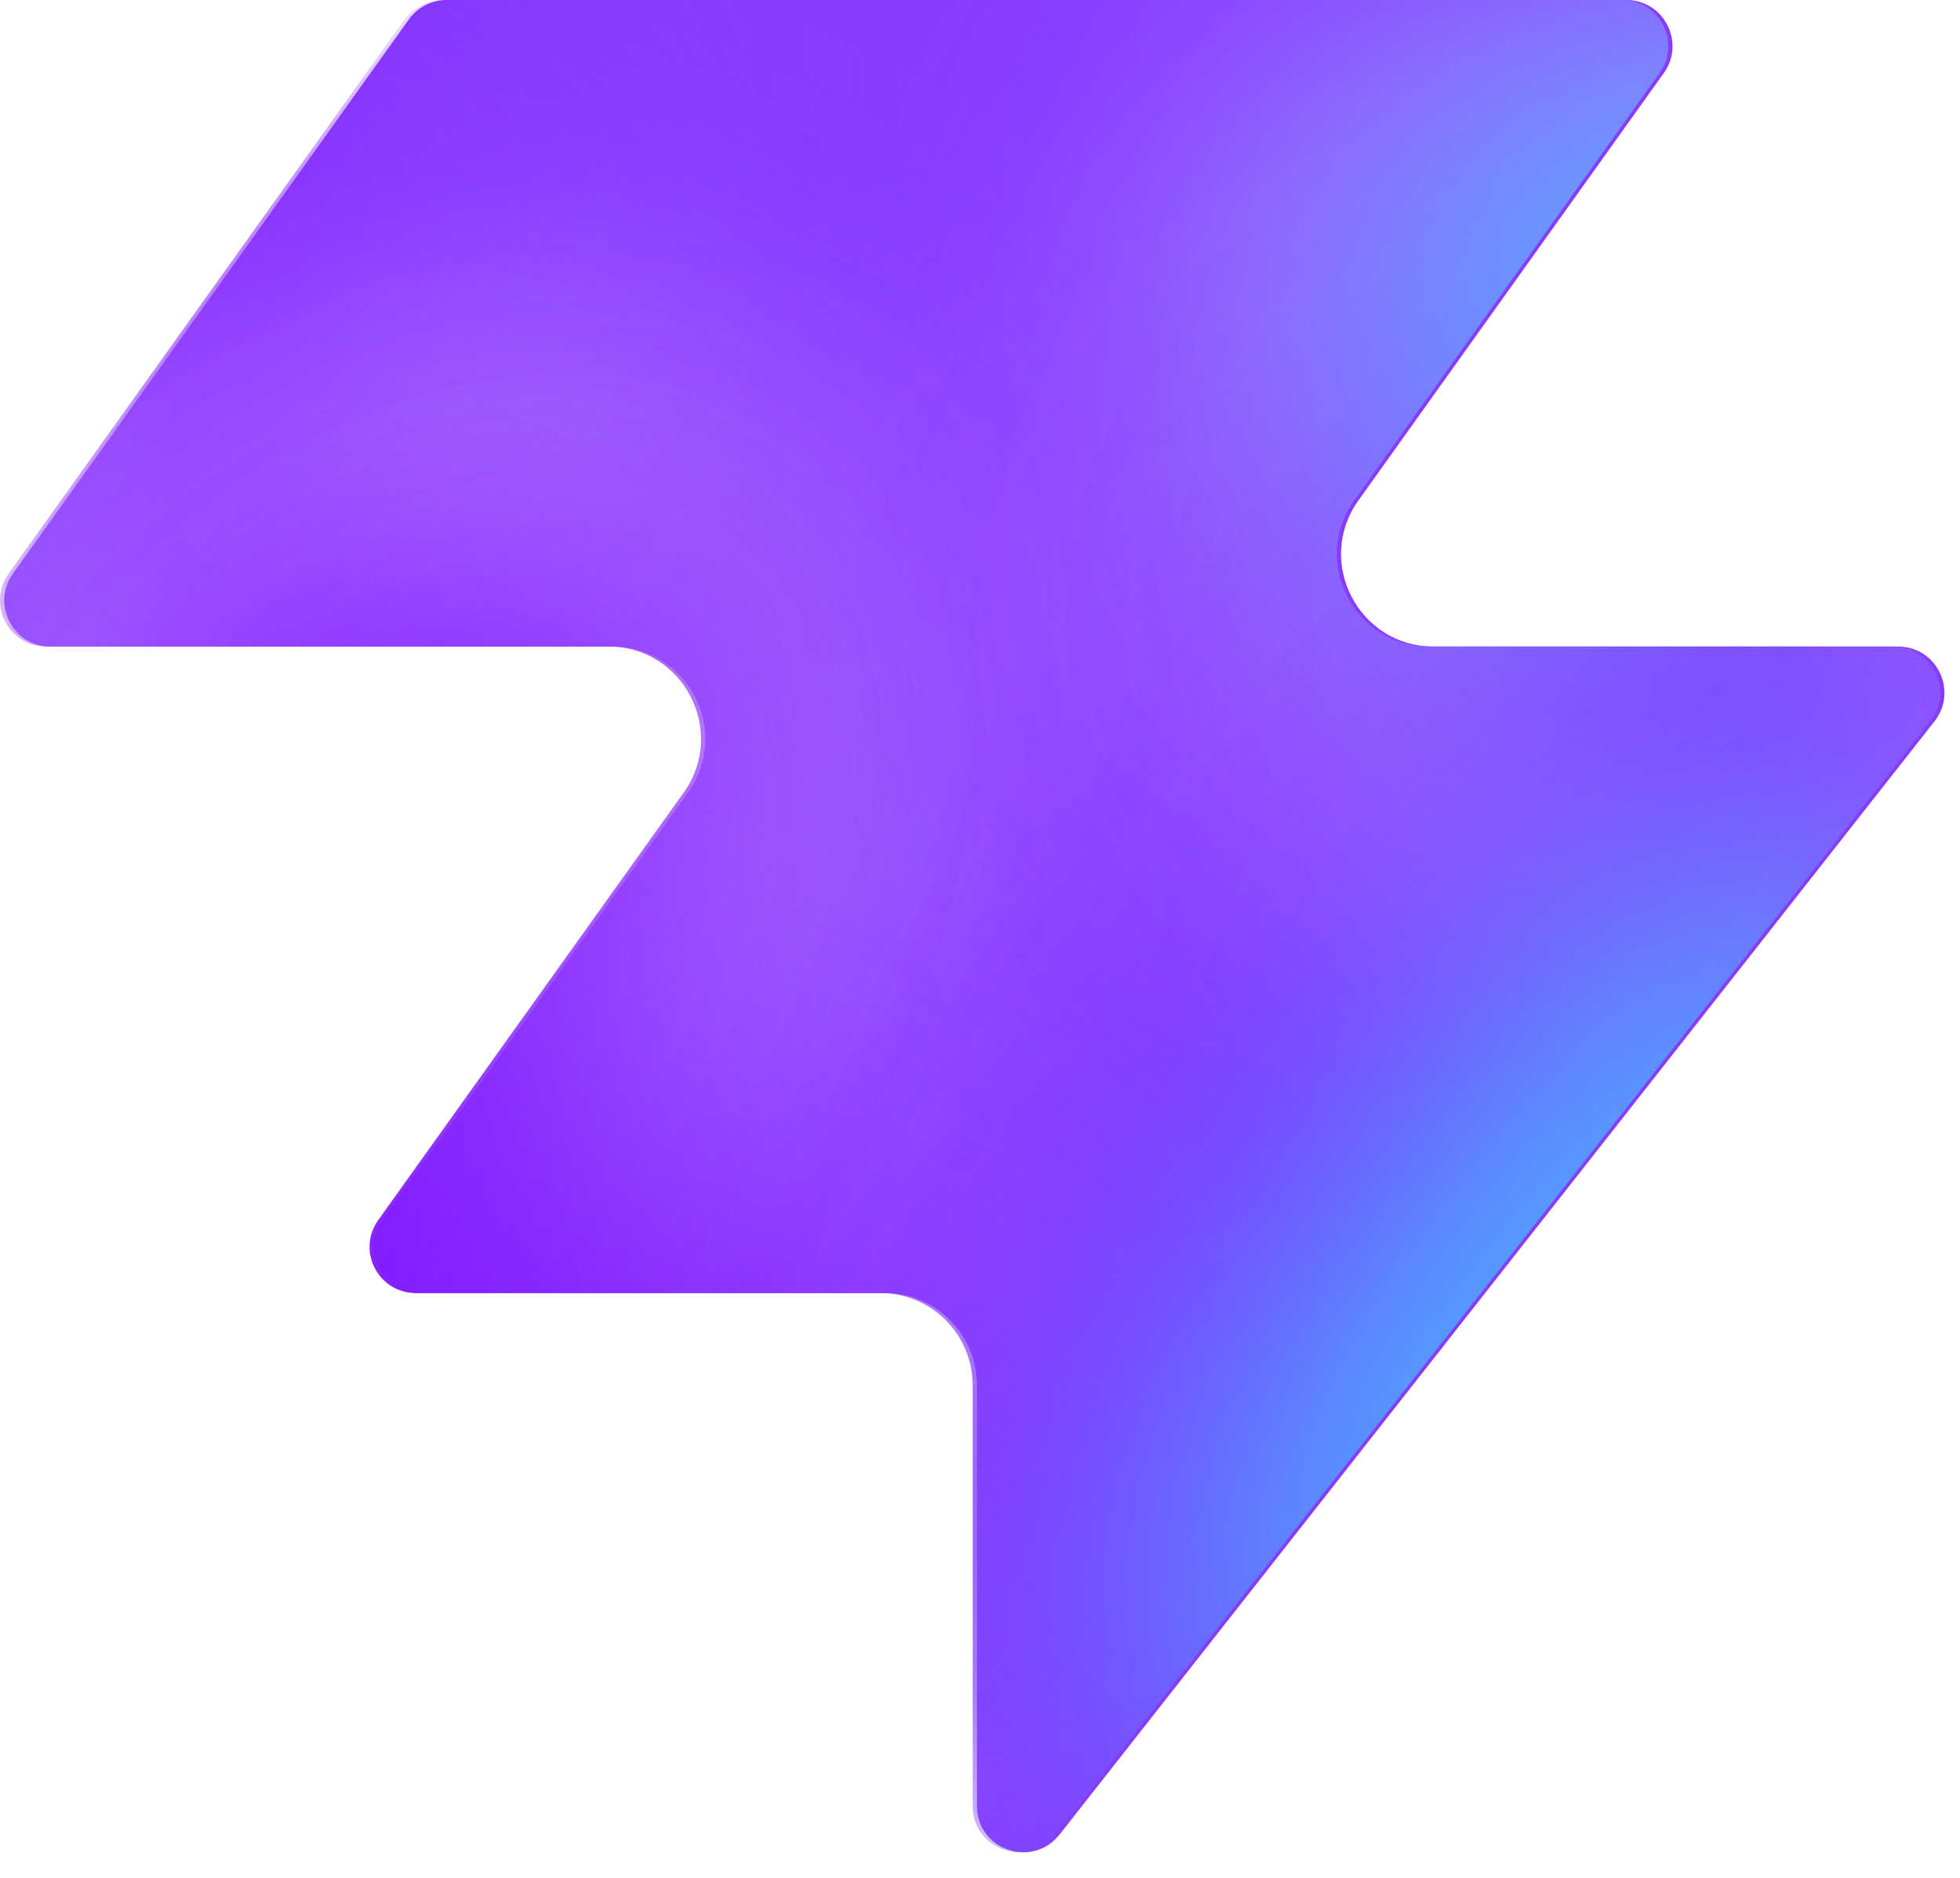
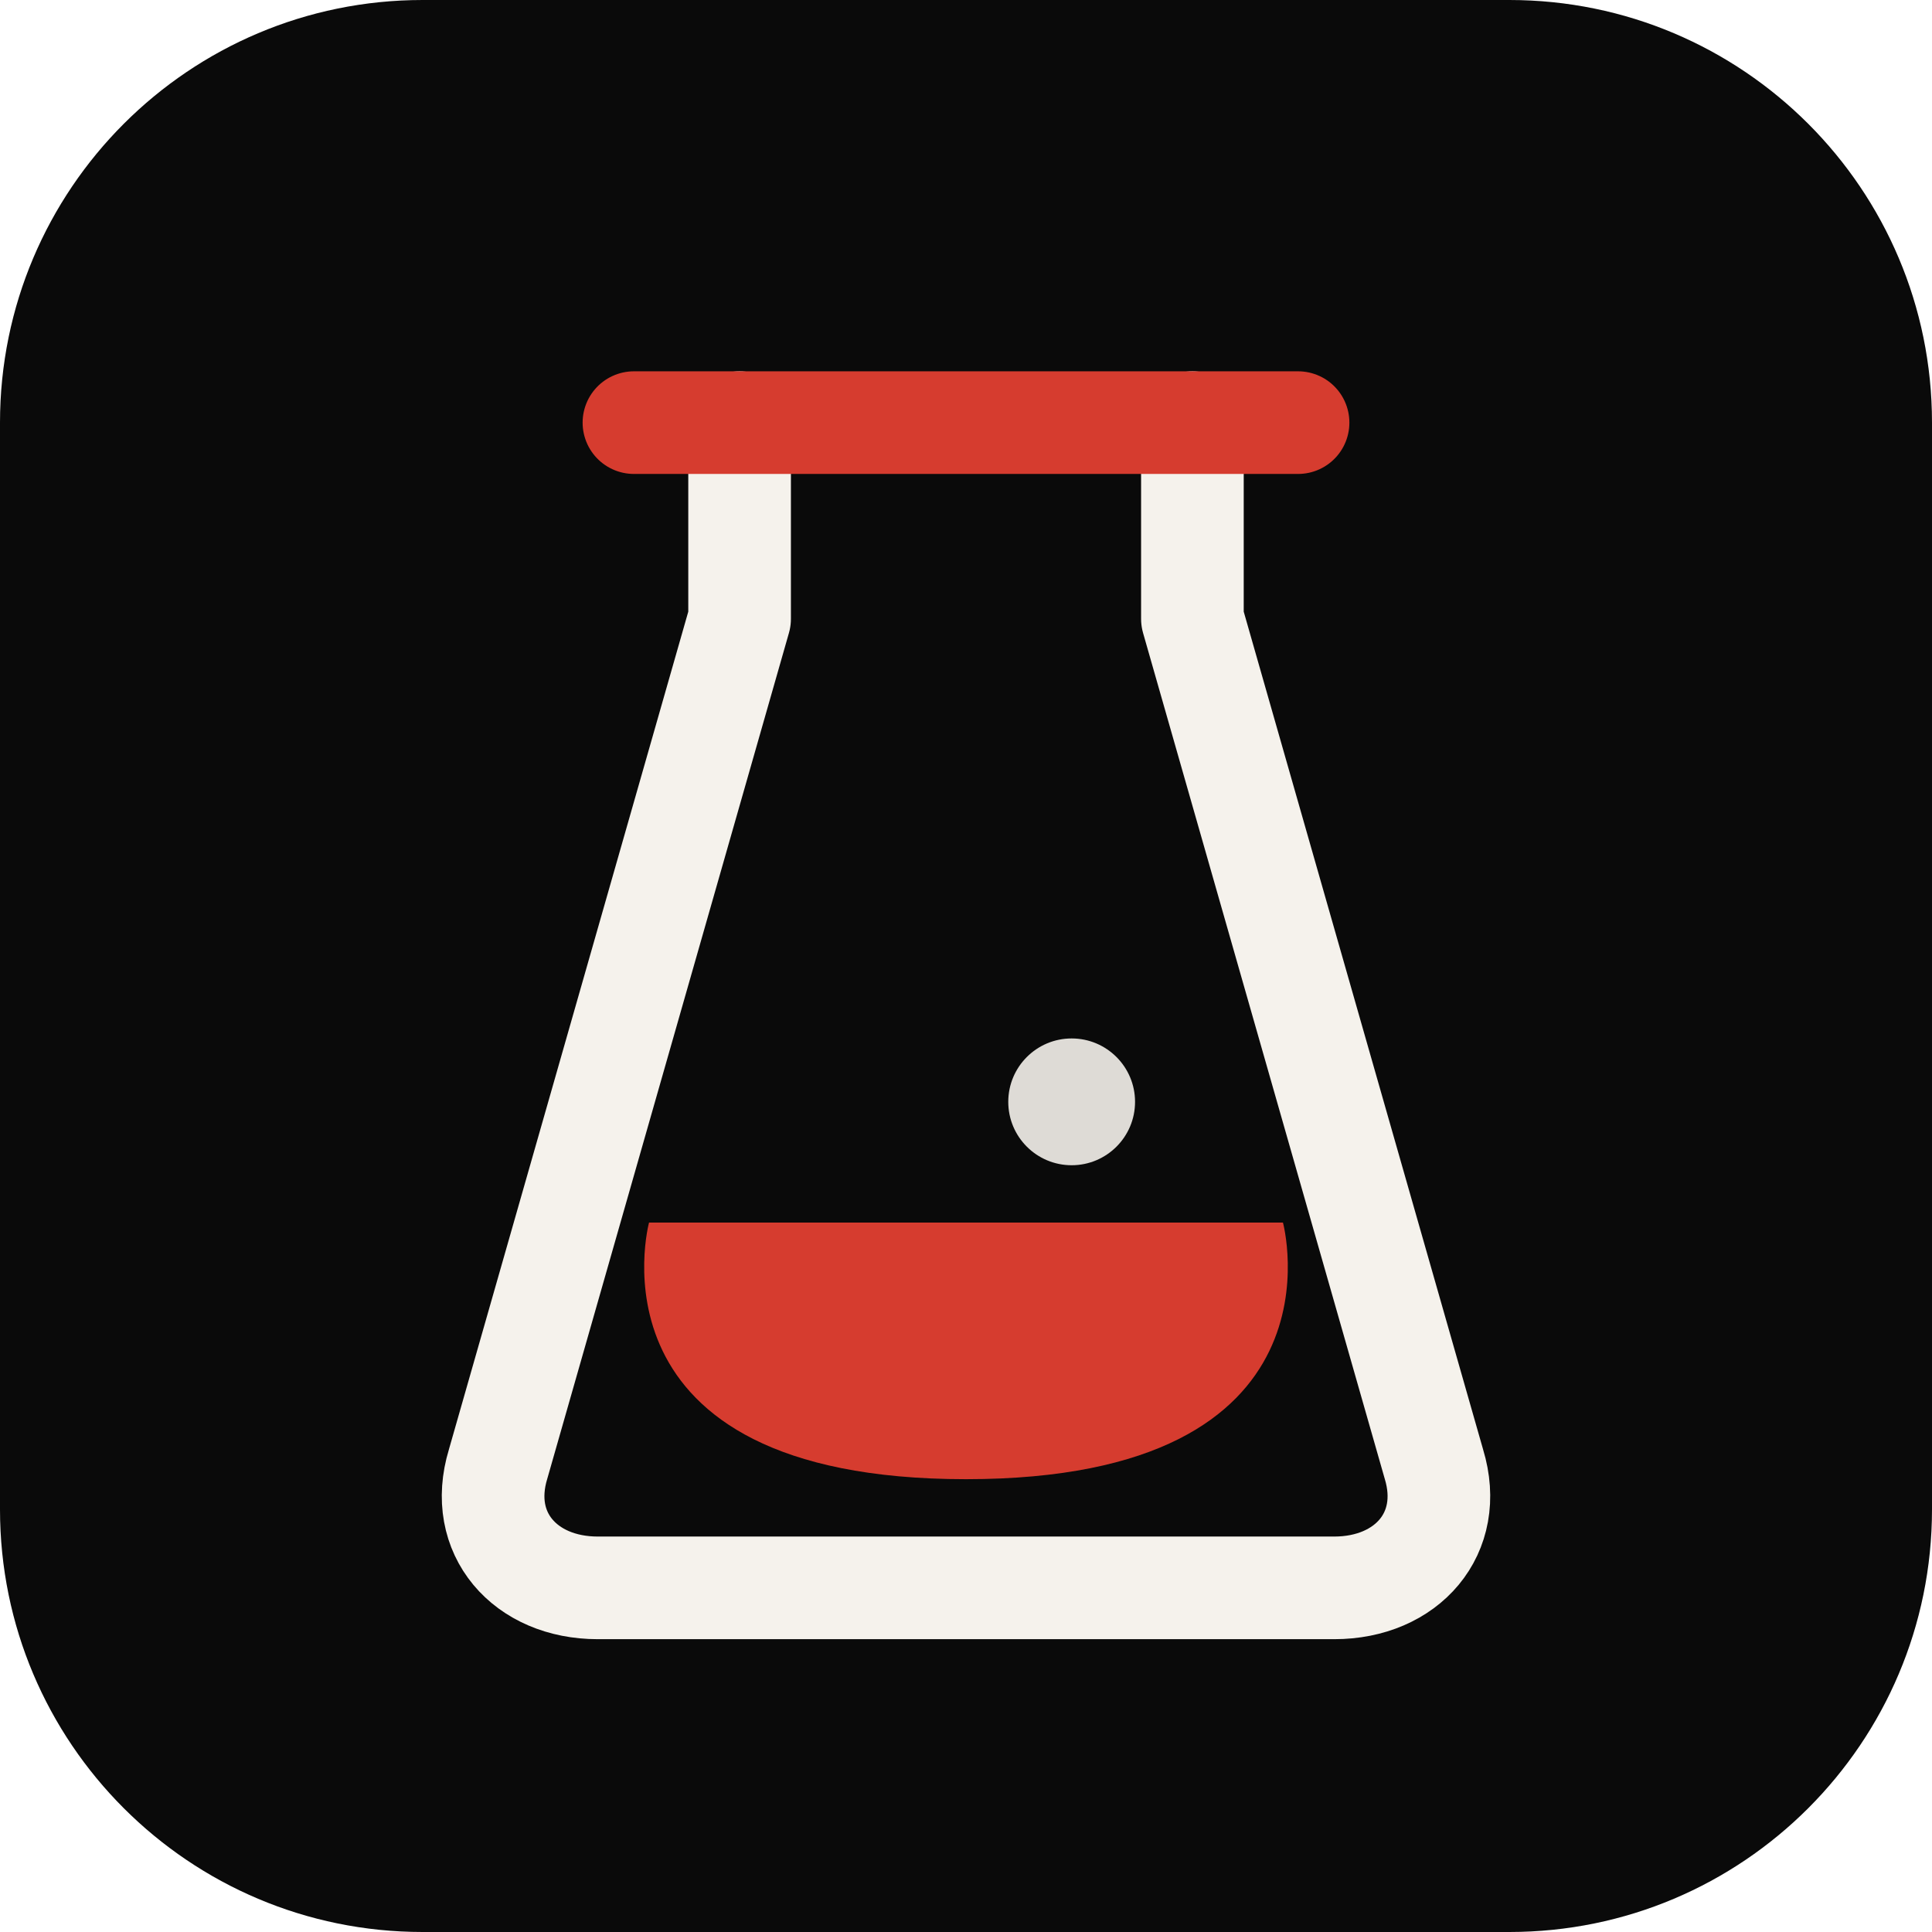
- <svg xmlns="http://www.w3.org/2000/svg" width="48" height="46" fill="none" viewBox="0 0 48 46">
-   <path fill="#863bff" d="M25.946 44.938c-.664.845-2.021.375-2.021-.698V33.937a2.26 2.26 0 0 0-2.262-2.262H10.287c-.92 0-1.456-1.04-.92-1.788l7.48-10.471c1.07-1.497 0-3.578-1.842-3.578H1.237c-.92 0-1.456-1.04-.92-1.788L10.013.474c.214-.297.556-.474.92-.474h28.894c.92 0 1.456 1.04.92 1.788l-7.48 10.471c-1.07 1.498 0 3.579 1.842 3.579h11.377c.943 0 1.473 1.088.89 1.83L25.947 44.94z" style="fill:#863bff;fill:color(display-p3 .525 .23 1);fill-opacity:1" />
-   <mask id="a" width="48" height="46" x="0" y="0" maskUnits="userSpaceOnUse" style="mask-type:alpha">
-     <path fill="#000" d="M25.842 44.938c-.664.844-2.021.375-2.021-.698V33.937a2.26 2.26 0 0 0-2.262-2.262H10.183c-.92 0-1.456-1.04-.92-1.788l7.48-10.471c1.07-1.498 0-3.579-1.842-3.579H1.133c-.92 0-1.456-1.04-.92-1.787L9.91.473c.214-.297.556-.474.92-.474h28.894c.92 0 1.456 1.04.92 1.788l-7.48 10.471c-1.07 1.498 0 3.578 1.842 3.578h11.377c.943 0 1.473 1.088.89 1.832L25.843 44.94z" style="fill:#000;fill-opacity:1" />
-   </mask>
-   <g mask="url(#a)">
-     <g filter="url(#b)">
-       <ellipse cx="5.508" cy="14.704" fill="#ede6ff" rx="5.508" ry="14.704" style="fill:#ede6ff;fill:color(display-p3 .927 .903 1);fill-opacity:1" transform="matrix(.00324 1 1 -.00324 -4.47 31.516)" />
-     </g>
-     <g filter="url(#c)">
-       <ellipse cx="10.399" cy="29.851" fill="#ede6ff" rx="10.399" ry="29.851" style="fill:#ede6ff;fill:color(display-p3 .927 .903 1);fill-opacity:1" transform="matrix(.00324 1 1 -.00324 -39.328 7.883)" />
-     </g>
-     <g filter="url(#d)">
-       <ellipse cx="5.508" cy="30.487" fill="#7e14ff" rx="5.508" ry="30.487" style="fill:#7e14ff;fill:color(display-p3 .492 .077 1);fill-opacity:1" transform="rotate(89.814 -25.913 -14.639)scale(1 -1)" />
-     </g>
-     <g filter="url(#e)">
-       <ellipse cx="5.508" cy="30.599" fill="#7e14ff" rx="5.508" ry="30.599" style="fill:#7e14ff;fill:color(display-p3 .492 .077 1);fill-opacity:1" transform="rotate(89.814 -32.644 -3.334)scale(1 -1)" />
-     </g>
-     <g filter="url(#f)">
-       <ellipse cx="5.508" cy="30.599" fill="#7e14ff" rx="5.508" ry="30.599" style="fill:#7e14ff;fill:color(display-p3 .492 .077 1);fill-opacity:1" transform="matrix(.00324 1 1 -.00324 -34.34 30.47)" />
-     </g>
-     <g filter="url(#g)">
-       <ellipse cx="14.072" cy="22.078" fill="#ede6ff" rx="14.072" ry="22.078" style="fill:#ede6ff;fill:color(display-p3 .927 .903 1);fill-opacity:1" transform="rotate(93.35 24.506 48.493)scale(-1 1)" />
-     </g>
-     <g filter="url(#h)">
-       <ellipse cx="3.47" cy="21.501" fill="#7e14ff" rx="3.47" ry="21.501" style="fill:#7e14ff;fill:color(display-p3 .492 .077 1);fill-opacity:1" transform="rotate(89.009 28.708 47.59)scale(-1 1)" />
-     </g>
-     <g filter="url(#i)">
-       <ellipse cx="3.47" cy="21.501" fill="#7e14ff" rx="3.47" ry="21.501" style="fill:#7e14ff;fill:color(display-p3 .492 .077 1);fill-opacity:1" transform="rotate(89.009 28.708 47.59)scale(-1 1)" />
-     </g>
-     <g filter="url(#j)">
-       <ellipse cx=".387" cy="8.972" fill="#7e14ff" rx="4.407" ry="29.108" style="fill:#7e14ff;fill:color(display-p3 .492 .077 1);fill-opacity:1" transform="rotate(39.51 .387 8.972)" />
-     </g>
-     <g filter="url(#k)">
-       <ellipse cx="47.523" cy="-6.092" fill="#7e14ff" rx="4.407" ry="29.108" style="fill:#7e14ff;fill:color(display-p3 .492 .077 1);fill-opacity:1" transform="rotate(37.892 47.523 -6.092)" />
-     </g>
-     <g filter="url(#l)">
-       <ellipse cx="41.412" cy="6.333" fill="#47bfff" rx="5.971" ry="9.665" style="fill:#47bfff;fill:color(display-p3 .28 .748 1);fill-opacity:1" transform="rotate(37.892 41.412 6.333)" />
-     </g>
-     <g filter="url(#m)">
-       <ellipse cx="-1.879" cy="38.332" fill="#7e14ff" rx="4.407" ry="29.108" style="fill:#7e14ff;fill:color(display-p3 .492 .077 1);fill-opacity:1" transform="rotate(37.892 -1.88 38.332)" />
-     </g>
-     <g filter="url(#n)">
-       <ellipse cx="-1.879" cy="38.332" fill="#7e14ff" rx="4.407" ry="29.108" style="fill:#7e14ff;fill:color(display-p3 .492 .077 1);fill-opacity:1" transform="rotate(37.892 -1.88 38.332)" />
-     </g>
-     <g filter="url(#o)">
-       <ellipse cx="35.651" cy="29.907" fill="#7e14ff" rx="4.407" ry="29.108" style="fill:#7e14ff;fill:color(display-p3 .492 .077 1);fill-opacity:1" transform="rotate(37.892 35.651 29.907)" />
-     </g>
-     <g filter="url(#p)">
-       <ellipse cx="38.418" cy="32.4" fill="#47bfff" rx="5.971" ry="15.297" style="fill:#47bfff;fill:color(display-p3 .28 .748 1);fill-opacity:1" transform="rotate(37.892 38.418 32.4)" />
-     </g>
-   </g>
-   <defs>
-     <filter id="b" width="60.045" height="41.654" x="-19.77" y="16.149" color-interpolation-filters="sRGB" filterUnits="userSpaceOnUse">
-       <feFlood flood-opacity="0" result="BackgroundImageFix" />
-       <feBlend in="SourceGraphic" in2="BackgroundImageFix" result="shape" />
-       <feGaussianBlur result="effect1_foregroundBlur_2002_17158" stdDeviation="7.659" />
-     </filter>
-     <filter id="c" width="90.34" height="51.437" x="-54.613" y="-7.533" color-interpolation-filters="sRGB" filterUnits="userSpaceOnUse">
-       <feFlood flood-opacity="0" result="BackgroundImageFix" />
-       <feBlend in="SourceGraphic" in2="BackgroundImageFix" result="shape" />
-       <feGaussianBlur result="effect1_foregroundBlur_2002_17158" stdDeviation="7.659" />
-     </filter>
-     <filter id="d" width="79.355" height="29.4" x="-49.64" y="2.03" color-interpolation-filters="sRGB" filterUnits="userSpaceOnUse">
-       <feFlood flood-opacity="0" result="BackgroundImageFix" />
-       <feBlend in="SourceGraphic" in2="BackgroundImageFix" result="shape" />
-       <feGaussianBlur result="effect1_foregroundBlur_2002_17158" stdDeviation="4.596" />
-     </filter>
-     <filter id="e" width="79.579" height="29.4" x="-45.045" y="20.029" color-interpolation-filters="sRGB" filterUnits="userSpaceOnUse">
-       <feFlood flood-opacity="0" result="BackgroundImageFix" />
-       <feBlend in="SourceGraphic" in2="BackgroundImageFix" result="shape" />
-       <feGaussianBlur result="effect1_foregroundBlur_2002_17158" stdDeviation="4.596" />
-     </filter>
-     <filter id="f" width="79.579" height="29.4" x="-43.513" y="21.178" color-interpolation-filters="sRGB" filterUnits="userSpaceOnUse">
-       <feFlood flood-opacity="0" result="BackgroundImageFix" />
-       <feBlend in="SourceGraphic" in2="BackgroundImageFix" result="shape" />
-       <feGaussianBlur result="effect1_foregroundBlur_2002_17158" stdDeviation="4.596" />
-     </filter>
-     <filter id="g" width="74.749" height="58.852" x="15.756" y="-17.901" color-interpolation-filters="sRGB" filterUnits="userSpaceOnUse">
-       <feFlood flood-opacity="0" result="BackgroundImageFix" />
-       <feBlend in="SourceGraphic" in2="BackgroundImageFix" result="shape" />
-       <feGaussianBlur result="effect1_foregroundBlur_2002_17158" stdDeviation="7.659" />
-     </filter>
-     <filter id="h" width="61.377" height="25.362" x="23.548" y="2.284" color-interpolation-filters="sRGB" filterUnits="userSpaceOnUse">
-       <feFlood flood-opacity="0" result="BackgroundImageFix" />
-       <feBlend in="SourceGraphic" in2="BackgroundImageFix" result="shape" />
-       <feGaussianBlur result="effect1_foregroundBlur_2002_17158" stdDeviation="4.596" />
-     </filter>
-     <filter id="i" width="61.377" height="25.362" x="23.548" y="2.284" color-interpolation-filters="sRGB" filterUnits="userSpaceOnUse">
-       <feFlood flood-opacity="0" result="BackgroundImageFix" />
-       <feBlend in="SourceGraphic" in2="BackgroundImageFix" result="shape" />
-       <feGaussianBlur result="effect1_foregroundBlur_2002_17158" stdDeviation="4.596" />
-     </filter>
-     <filter id="j" width="56.045" height="63.649" x="-27.636" y="-22.853" color-interpolation-filters="sRGB" filterUnits="userSpaceOnUse">
-       <feFlood flood-opacity="0" result="BackgroundImageFix" />
-       <feBlend in="SourceGraphic" in2="BackgroundImageFix" result="shape" />
-       <feGaussianBlur result="effect1_foregroundBlur_2002_17158" stdDeviation="4.596" />
-     </filter>
-     <filter id="k" width="54.814" height="64.646" x="20.116" y="-38.415" color-interpolation-filters="sRGB" filterUnits="userSpaceOnUse">
-       <feFlood flood-opacity="0" result="BackgroundImageFix" />
-       <feBlend in="SourceGraphic" in2="BackgroundImageFix" result="shape" />
-       <feGaussianBlur result="effect1_foregroundBlur_2002_17158" stdDeviation="4.596" />
-     </filter>
-     <filter id="l" width="33.541" height="35.313" x="24.641" y="-11.323" color-interpolation-filters="sRGB" filterUnits="userSpaceOnUse">
-       <feFlood flood-opacity="0" result="BackgroundImageFix" />
-       <feBlend in="SourceGraphic" in2="BackgroundImageFix" result="shape" />
-       <feGaussianBlur result="effect1_foregroundBlur_2002_17158" stdDeviation="4.596" />
-     </filter>
-     <filter id="m" width="54.814" height="64.646" x="-29.286" y="6.009" color-interpolation-filters="sRGB" filterUnits="userSpaceOnUse">
-       <feFlood flood-opacity="0" result="BackgroundImageFix" />
-       <feBlend in="SourceGraphic" in2="BackgroundImageFix" result="shape" />
-       <feGaussianBlur result="effect1_foregroundBlur_2002_17158" stdDeviation="4.596" />
-     </filter>
-     <filter id="n" width="54.814" height="64.646" x="-29.286" y="6.009" color-interpolation-filters="sRGB" filterUnits="userSpaceOnUse">
-       <feFlood flood-opacity="0" result="BackgroundImageFix" />
-       <feBlend in="SourceGraphic" in2="BackgroundImageFix" result="shape" />
-       <feGaussianBlur result="effect1_foregroundBlur_2002_17158" stdDeviation="4.596" />
-     </filter>
-     <filter id="o" width="54.814" height="64.646" x="8.244" y="-2.416" color-interpolation-filters="sRGB" filterUnits="userSpaceOnUse">
-       <feFlood flood-opacity="0" result="BackgroundImageFix" />
-       <feBlend in="SourceGraphic" in2="BackgroundImageFix" result="shape" />
-       <feGaussianBlur result="effect1_foregroundBlur_2002_17158" stdDeviation="4.596" />
-     </filter>
-     <filter id="p" width="39.409" height="43.623" x="18.713" y="10.588" color-interpolation-filters="sRGB" filterUnits="userSpaceOnUse">
-       <feFlood flood-opacity="0" result="BackgroundImageFix" />
-       <feBlend in="SourceGraphic" in2="BackgroundImageFix" result="shape" />
-       <feGaussianBlur result="effect1_foregroundBlur_2002_17158" stdDeviation="4.596" />
-     </filter>
-   </defs>
+ <svg xmlns="http://www.w3.org/2000/svg" viewBox="0 0 32 32" role="img" aria-label="The Manipulation Lab">
+   <rect width="32" height="32" rx="7" fill="#0a0a0a" />
+   <path d="M12.25 7v3.25L8.25 24.25c-.35 1.15.45 2.05 1.65 2.05h12.2c1.2 0 2-.9 1.65-2.05L19.75 10.25V7" fill="none" stroke="#f5f2ec" stroke-width="1.7" stroke-linecap="round" stroke-linejoin="round" />
+   <path d="M10.75 20.25h10.5c0 0 1.15 4.25-5.25 4.25s-5.25-4.25-5.25-4.25z" fill="#d63c2f" />
+   <circle cx="17.75" cy="18.25" r="1.05" fill="#f5f2ec" opacity="0.9" />
+   <path d="M10.5 7h11" fill="none" stroke="#d63c2f" stroke-width="1.7" stroke-linecap="round" />
</svg>
